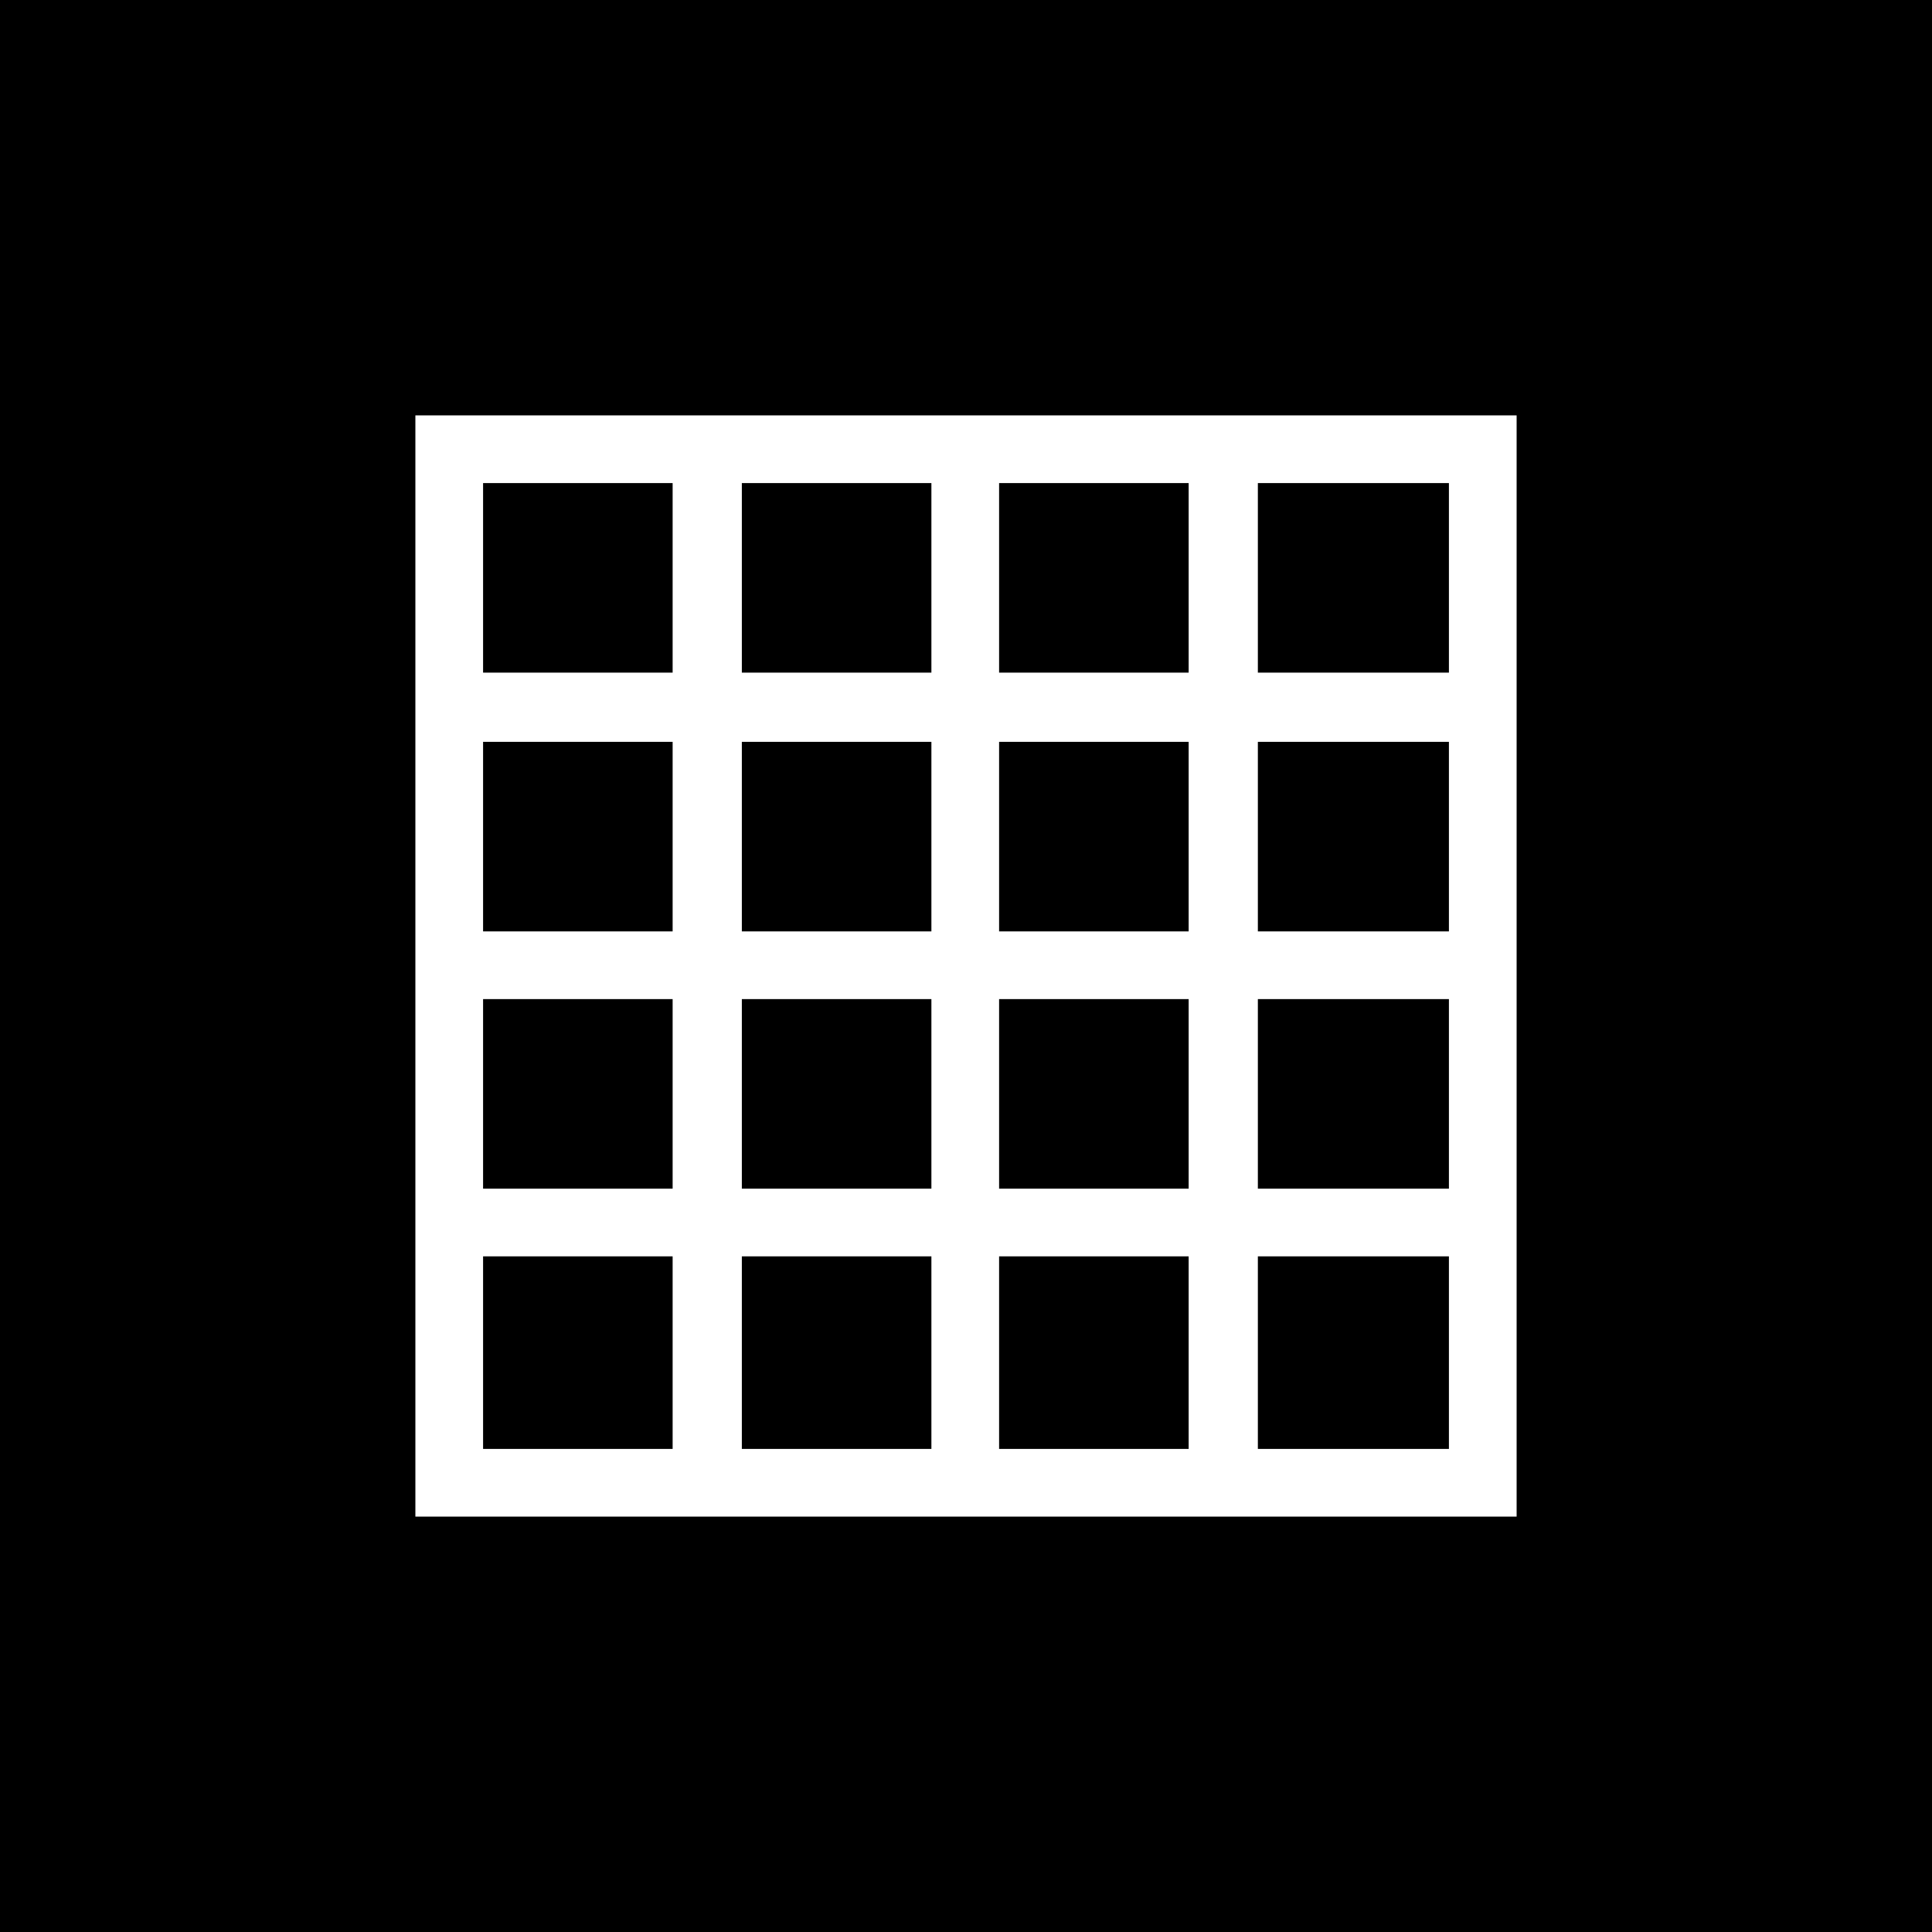
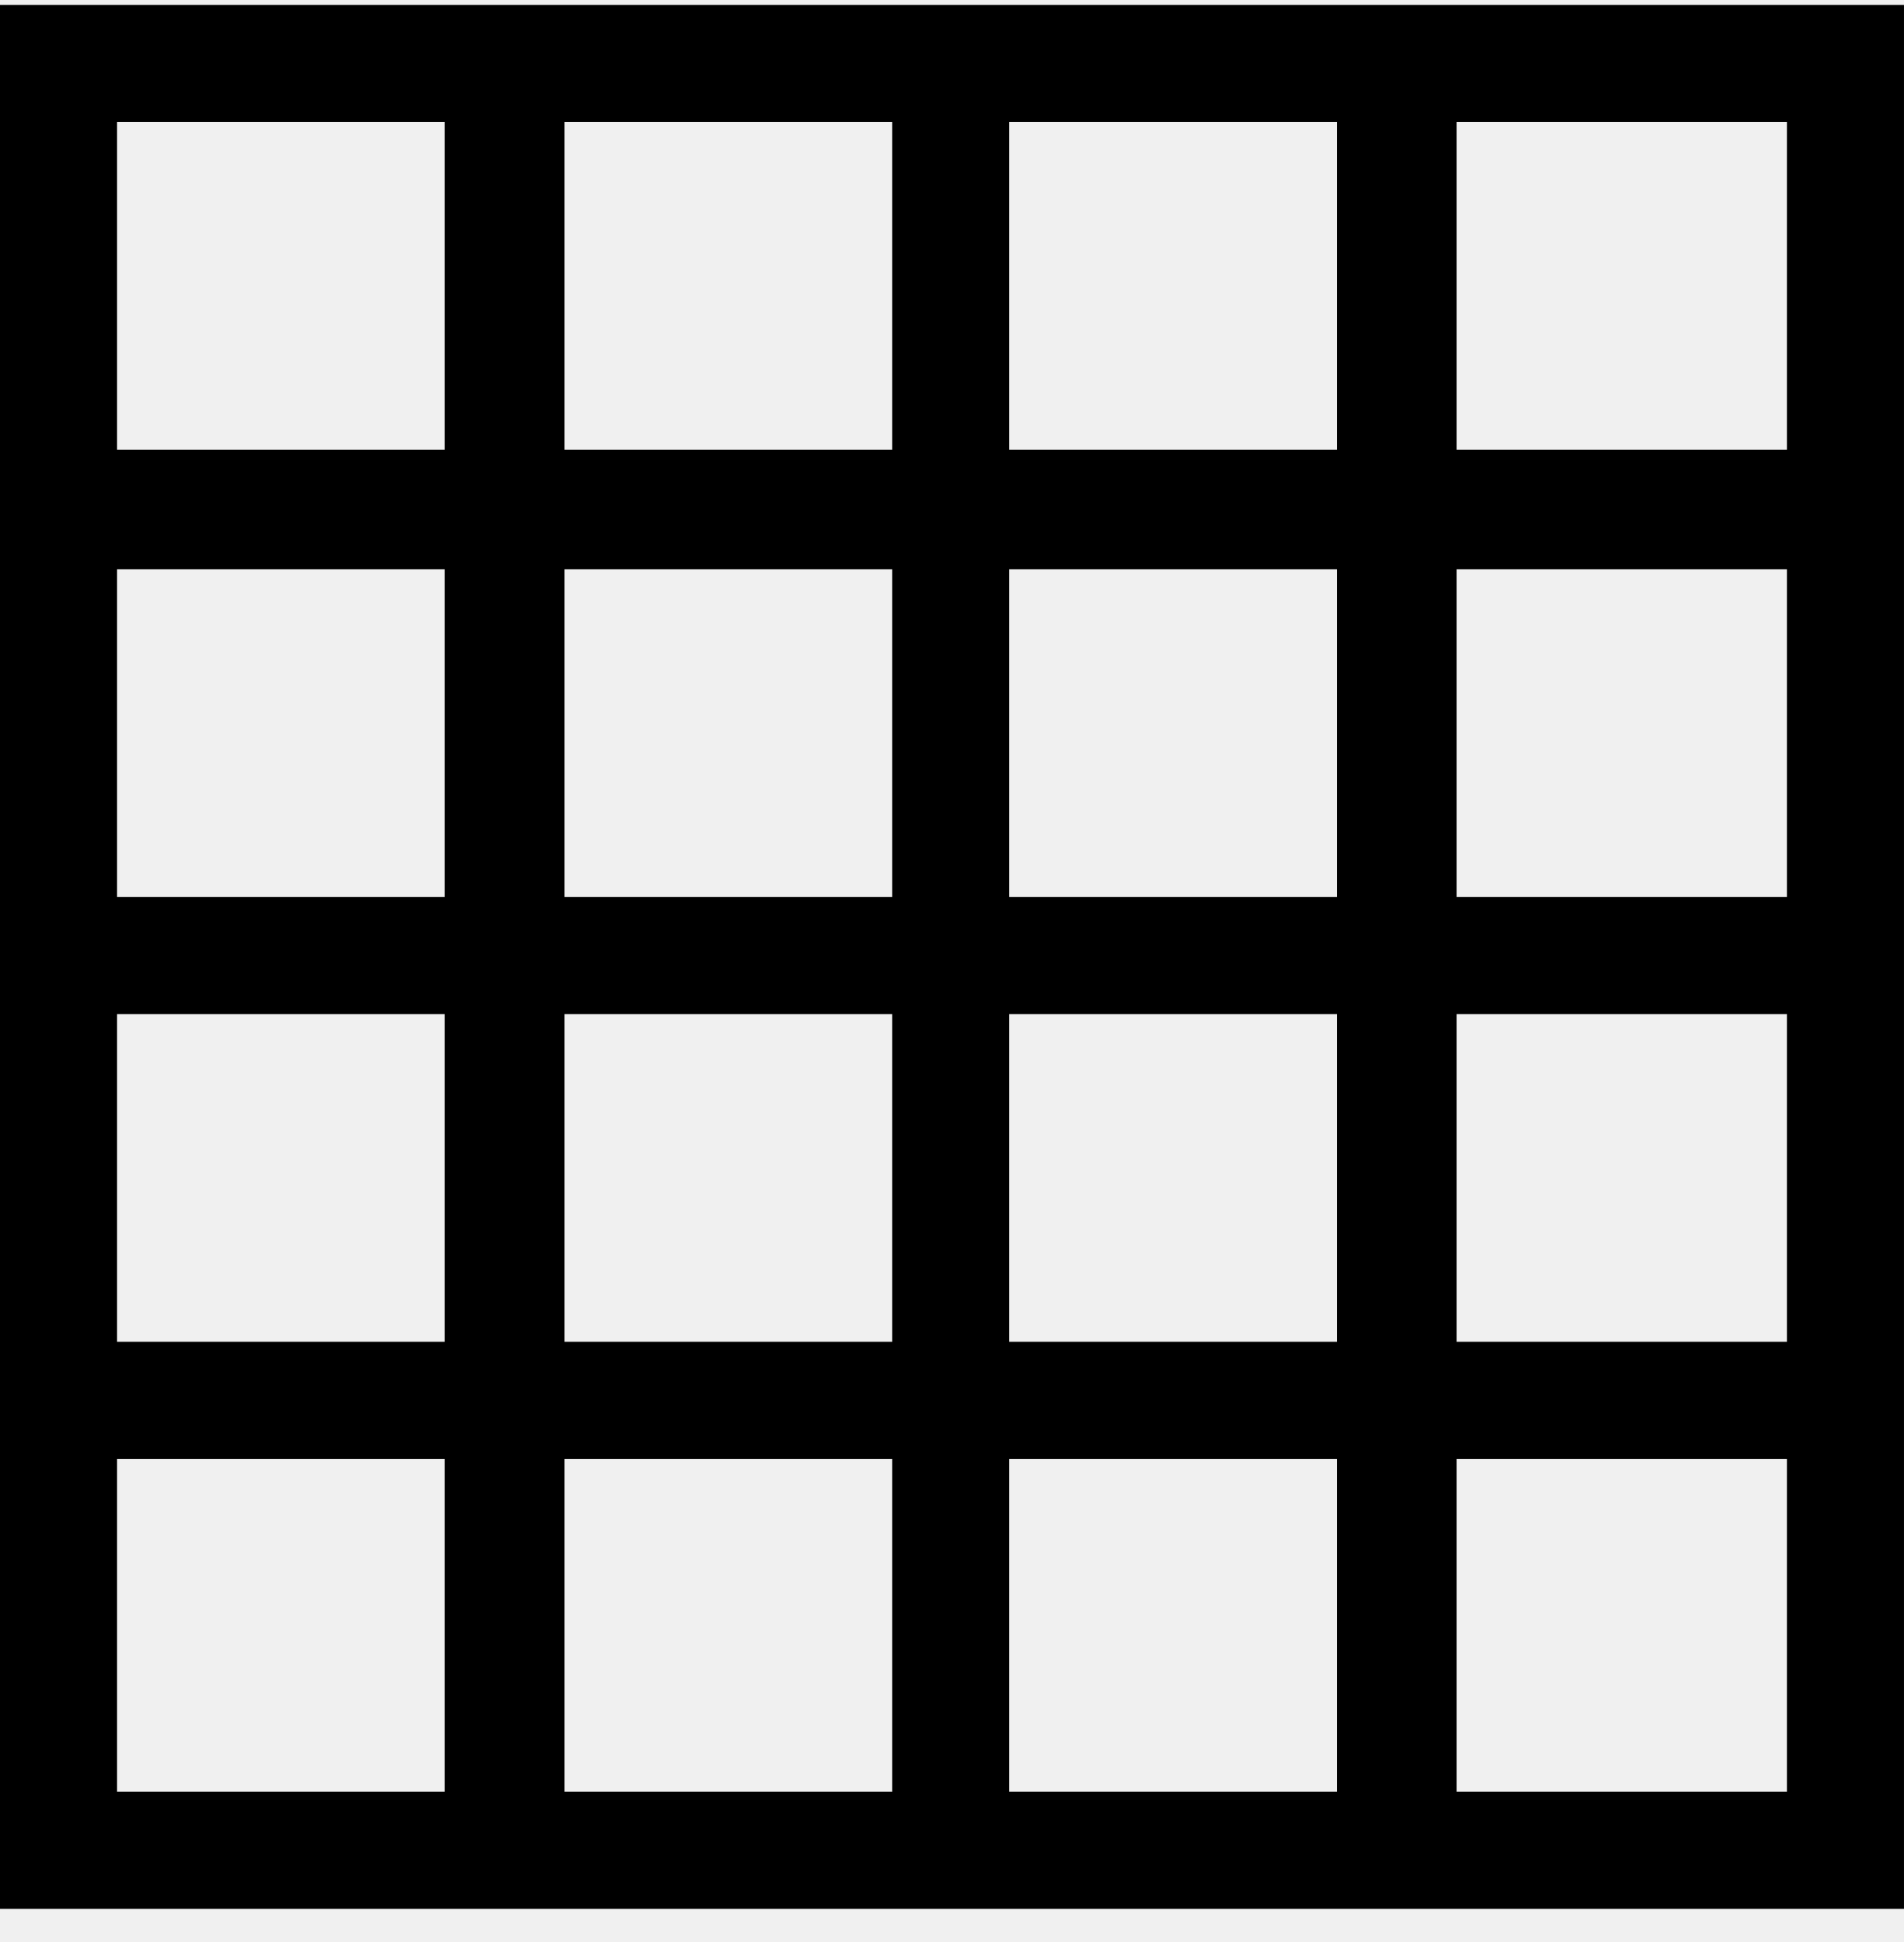
- <svg xmlns="http://www.w3.org/2000/svg" width="600" height="600" viewBox="0 0 600 600" fill="none">
-   <rect width="600" height="600" fill="black" />
-   <path d="M129 471V129H471V471H129ZM150.025 208.893H208.893V150.025H150.025V208.893ZM230.385 208.893H289.254V150.025H230.385V208.893ZM310.279 208.893H369.148V150.025H310.279V208.893ZM390.639 208.893H449.975V150.025H390.639V208.893ZM150.025 289.254H208.893V230.385H150.025V289.254ZM230.385 289.254H289.254V230.385H230.385V289.254ZM310.279 289.254H369.148V230.385H310.279V289.254ZM390.639 289.254H449.975V230.385H390.639V289.254ZM150.025 369.148H208.893V310.279H150.025V369.148ZM230.385 369.148H289.254V310.279H230.385V369.148ZM310.279 369.148H369.148V310.279H310.279V369.148ZM390.639 369.148H449.975V310.279H390.639V369.148ZM150.025 449.975H208.893V390.172H150.025V449.975ZM230.385 449.975H289.254V390.172H230.385V449.975ZM310.279 449.975H369.148V390.172H310.279V449.975ZM390.639 449.975H449.975V390.172H390.639V449.975Z" fill="white" />
+ <svg xmlns="http://www.w3.org/2000/svg" width="50" height="51" viewBox="0 0 50 51" fill="none">
+   <path d="M0 50.129V0.129H50V50.129H0ZM3.074 11.809H11.68V3.202H3.074V11.809ZM14.822 11.809H23.429V3.202H14.822V11.809ZM26.503 11.809H35.109V3.202H26.503V11.809ZM38.251 11.809H46.926V3.202H38.251V11.809ZM3.074 23.558H11.68V14.951H3.074V23.558ZM14.822 23.558H23.429V14.951H14.822V23.558ZM26.503 23.558H35.109V14.951H26.503V23.558ZM38.251 23.558H46.926V14.951H38.251V23.558ZM3.074 35.238H11.68V26.631H3.074V35.238ZM14.822 35.238H23.429V26.631H14.822V35.238ZM26.503 35.238H35.109V26.631H26.503V35.238ZM38.251 35.238H46.926V26.631H38.251V35.238ZM3.074 47.055H11.68V38.312H3.074V47.055ZM14.822 47.055H23.429V38.312H14.822V47.055ZM26.503 47.055H35.109V38.312H26.503V47.055ZM38.251 47.055H46.926V38.312H38.251V47.055Z" fill="black" />
</svg>
